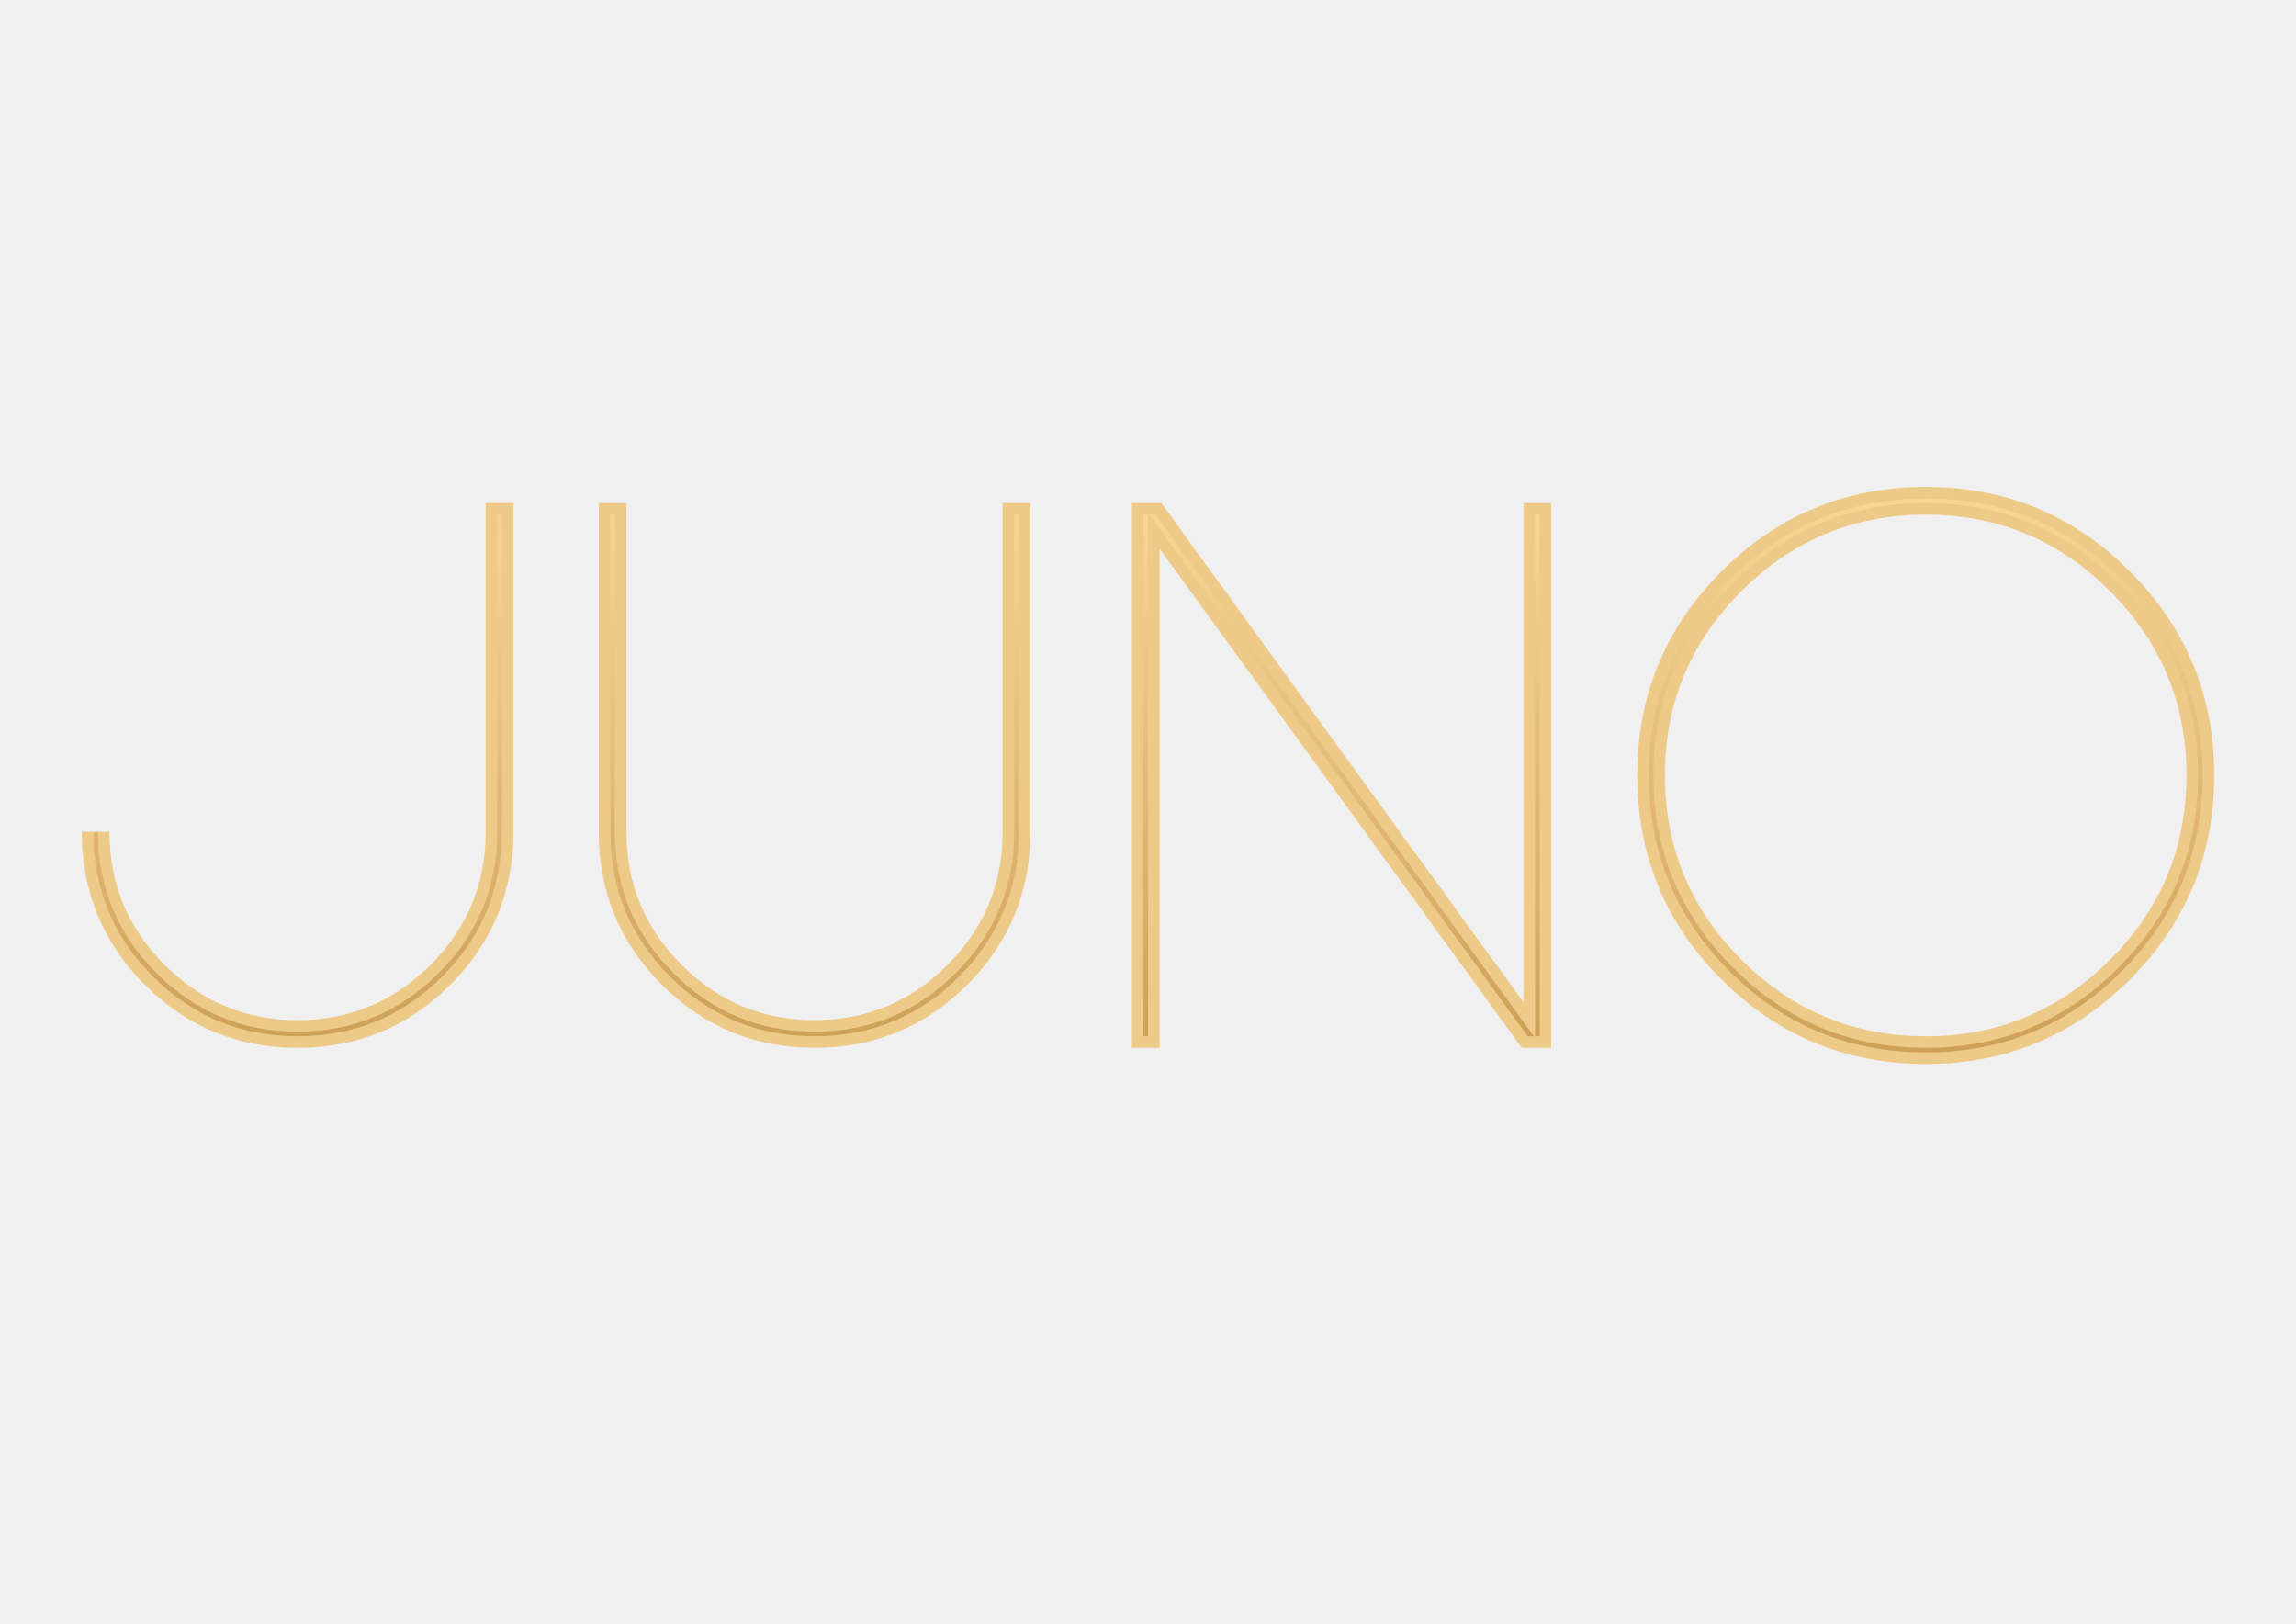
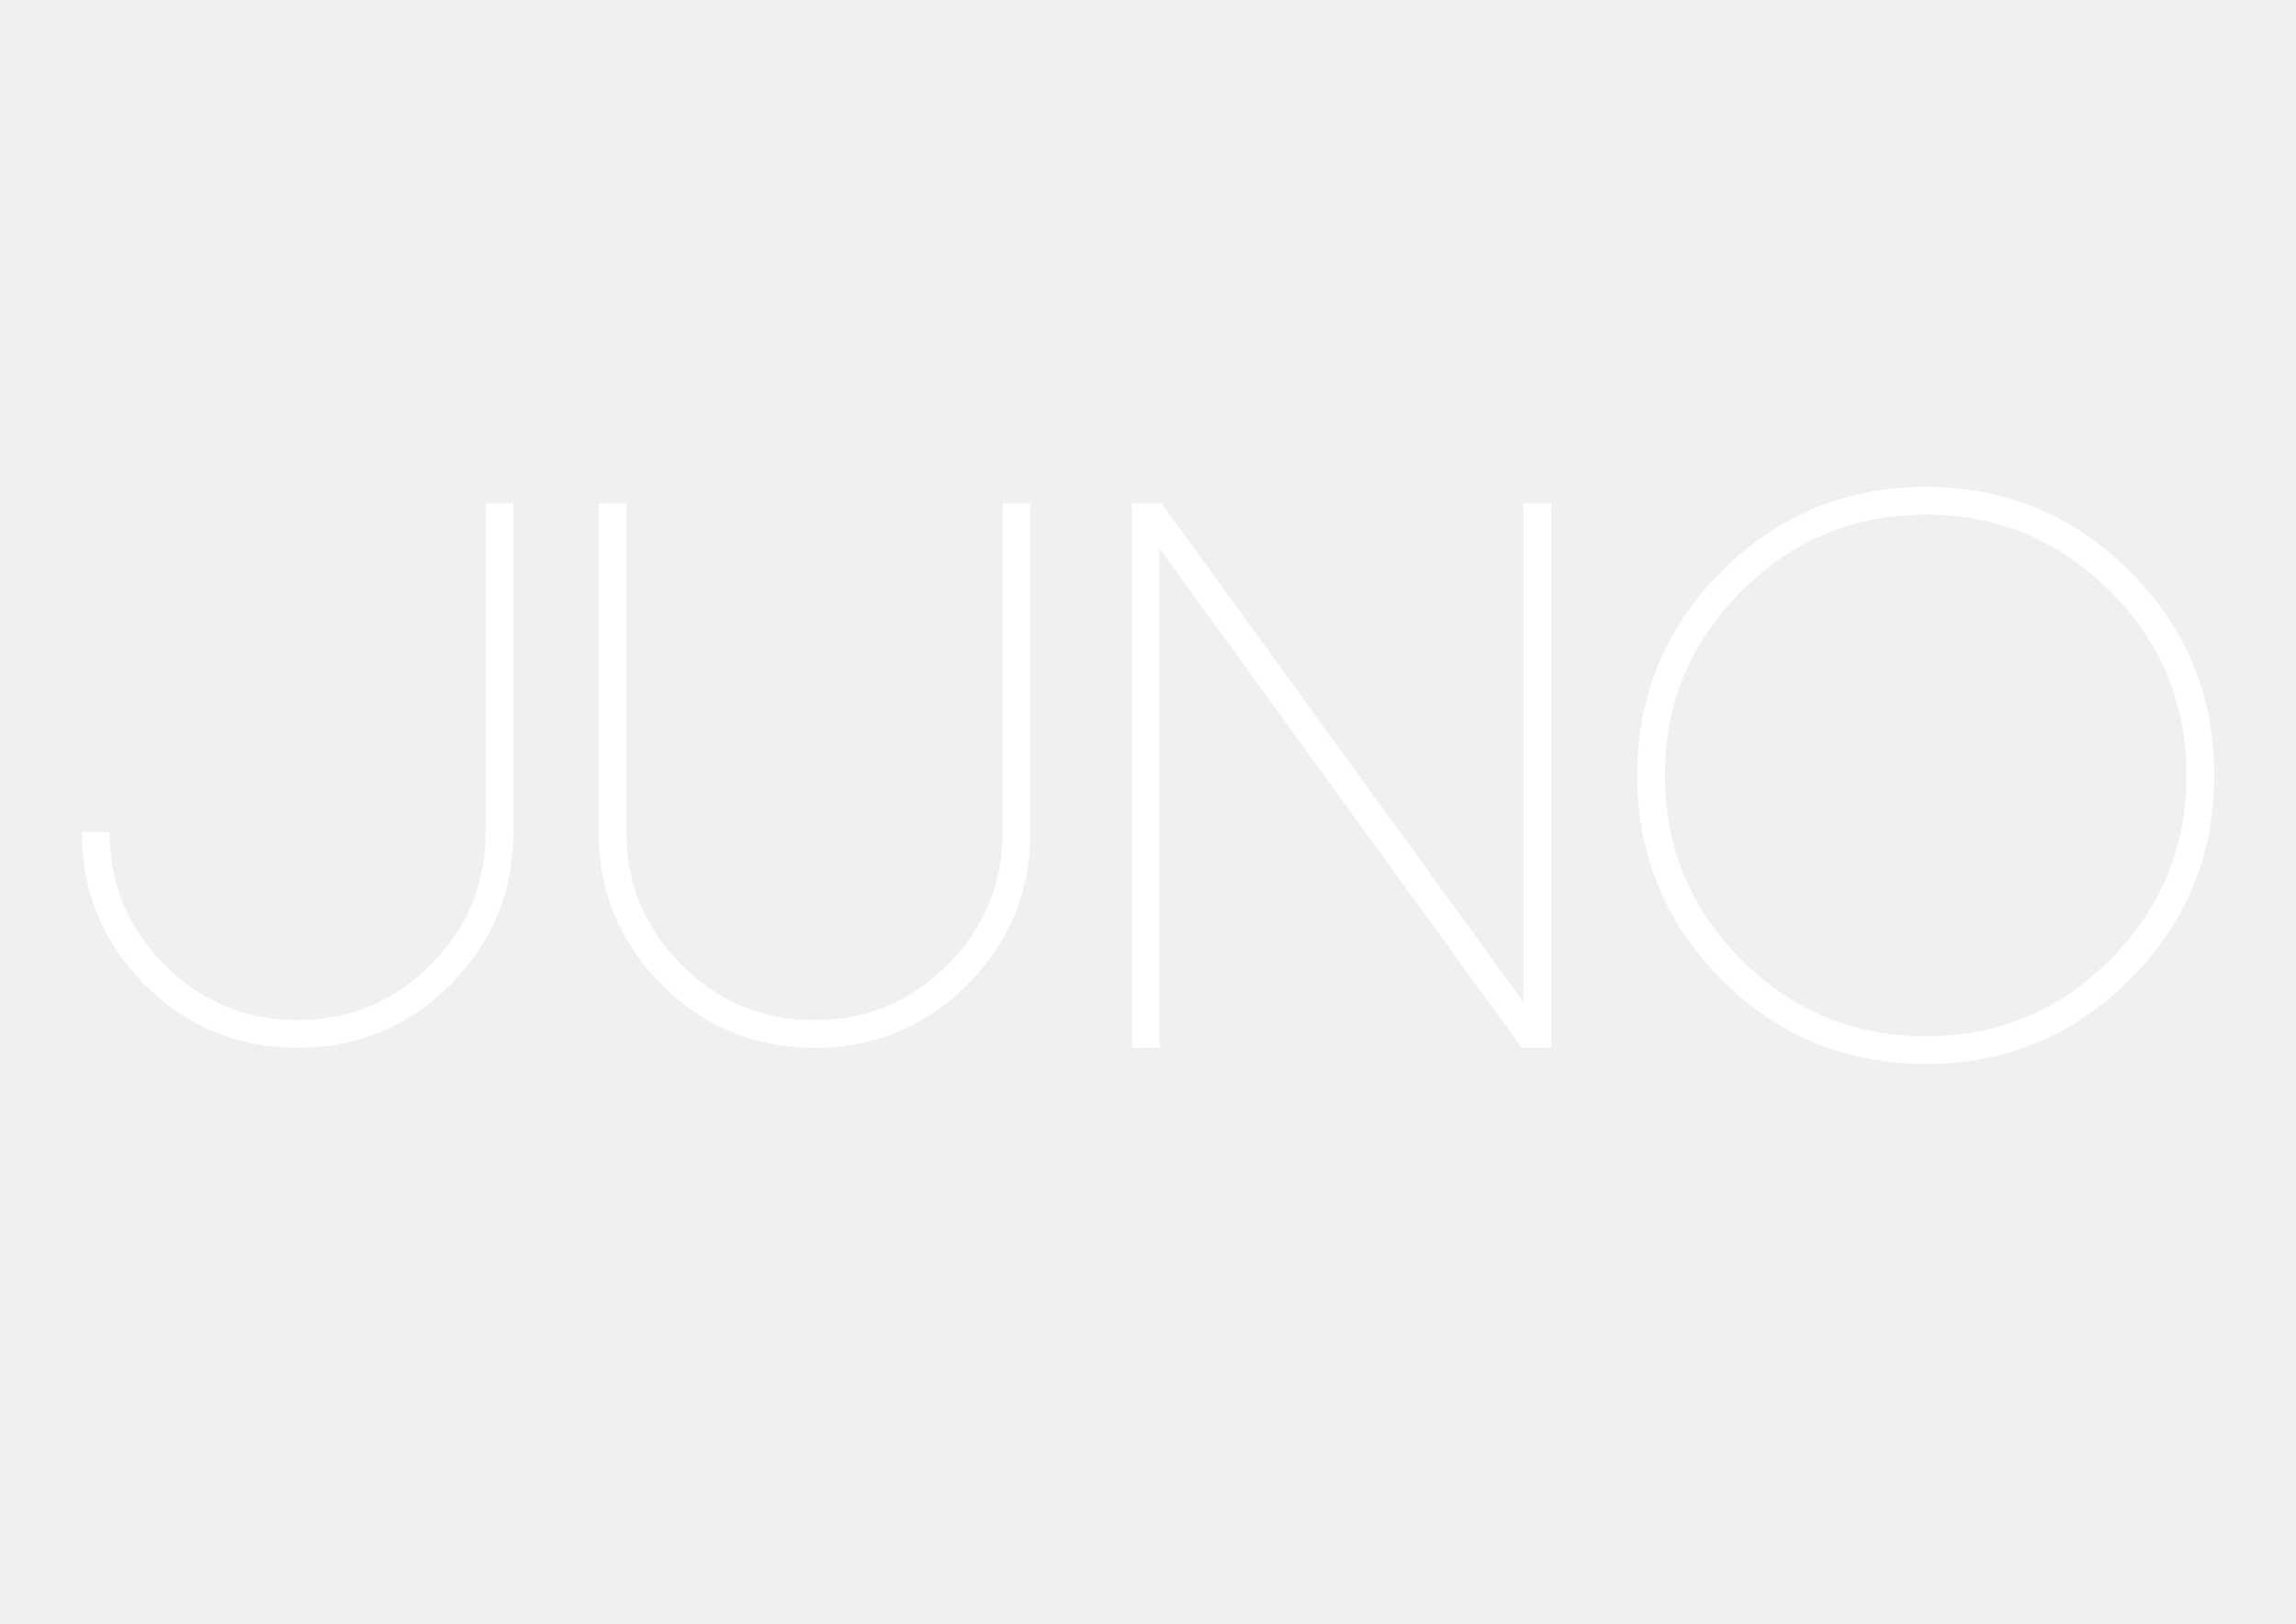
<svg xmlns="http://www.w3.org/2000/svg" version="1.1" id="Layer_1" x="0px" y="0px" width="1190.551px" height="841.89px" viewBox="0 0 1190.551 841.89" enable-background="new 0 0 1190.551 841.89" xml:space="preserve">
  <g>
-     <linearGradient id="SVGID_1_" gradientUnits="userSpaceOnUse" x1="154.307" y1="540.246" x2="154.307" y2="263.8">
-       <stop offset="0" style="stop-color:#CEA058" />
-       <stop offset="1" style="stop-color:#F7D696" />
-     </linearGradient>
-     <path fill="url(#SVGID_1_)" stroke="#EECA88" stroke-width="6" stroke-miterlimit="10" d="M45.403,431.341   c0,30.158,10.609,55.85,31.833,77.07c21.22,21.227,46.913,31.834,77.073,31.834c30.158,0,55.846-10.607,77.07-31.834   c21.22-21.221,31.833-46.912,31.833-77.07V263.8h-8.377v167.542c0,27.703-9.833,51.387-29.488,71.037   c-19.66,19.66-43.341,29.49-71.038,29.49c-27.704,0-51.384-9.83-71.041-29.49c-19.66-19.65-29.488-43.334-29.488-71.037" />
-     <linearGradient id="SVGID_2_" gradientUnits="userSpaceOnUse" x1="422.373" y1="540.246" x2="422.373" y2="263.8">
-       <stop offset="0" style="stop-color:#CEA058" />
-       <stop offset="1" style="stop-color:#F7D696" />
-     </linearGradient>
-     <path fill="url(#SVGID_2_)" stroke="#EECA88" stroke-width="6" stroke-miterlimit="10" d="M313.469,431.341V263.8h8.377v167.542   c0,27.703,9.828,51.387,29.488,71.037c19.654,19.66,43.337,29.49,71.041,29.49c27.694,0,51.377-9.83,71.038-29.49   c19.656-19.65,29.488-43.334,29.488-71.037V263.8h8.377v167.542c0,30.158-10.613,55.85-31.833,77.07   c-21.225,21.227-46.912,31.834-77.07,31.834c-30.158,0-55.85-10.607-77.07-31.834C324.079,487.191,313.469,461.5,313.469,431.341z" />
-     <linearGradient id="SVGID_3_" gradientUnits="userSpaceOnUse" x1="695.633" y1="540.246" x2="695.633" y2="263.8">
-       <stop offset="0" style="stop-color:#CEA058" />
-       <stop offset="1" style="stop-color:#F7D696" />
-     </linearGradient>
-     <path fill="url(#SVGID_3_)" stroke="#EECA88" stroke-width="6" stroke-miterlimit="10" d="M598.288,275.192v265.053h-8.377V263.8   h10.725l192.342,265.053V263.8h8.377v276.446H790.63L598.288,275.192z" />
-     <linearGradient id="SVGID_4_" gradientUnits="userSpaceOnUse" x1="998.548" y1="548.626" x2="998.548" y2="255.425">
-       <stop offset="0" style="stop-color:#CEA058" />
-       <stop offset="1" style="stop-color:#F7D696" />
-     </linearGradient>
-     <path fill="url(#SVGID_4_)" stroke="#EECA88" stroke-width="6" stroke-miterlimit="10" d="M1102.257,298.314   c28.594,28.598,42.892,63.112,42.892,103.541c0,40.666-14.298,75.287-42.892,103.878c-28.598,28.6-63.11,42.893-103.543,42.893   c-40.66,0-75.284-14.293-103.877-42.893c-28.599-28.592-42.89-63.213-42.89-103.878c0-40.429,14.291-74.943,42.89-103.541   c28.593-28.594,63.217-42.89,103.877-42.89C1039.146,255.425,1073.659,269.721,1102.257,298.314z M998.714,263.802   c-38.201,0-70.818,13.517-97.845,40.542c-27.035,27.034-40.545,59.537-40.545,97.509c0,38.203,13.513,70.82,40.545,97.845   c27.026,27.035,59.644,40.547,97.845,40.547c37.974,0,70.479-13.512,97.509-40.547c27.027-27.025,40.546-59.643,40.546-97.845   c0-37.973-13.521-70.478-40.546-97.509C1069.193,277.317,1036.687,263.802,998.714,263.802z" />
+     <path fill="#FFFFFF" stroke="#FFFFFF" stroke-width="6" stroke-miterlimit="10" d="M45.403,431.341   c0,30.158,10.609,55.85,31.833,77.07c21.22,21.227,46.913,31.834,77.073,31.834c30.158,0,55.846-10.607,77.07-31.834   c21.22-21.221,31.833-46.912,31.833-77.07V263.8h-8.377v167.542c0,27.703-9.833,51.387-29.488,71.037   c-19.66,19.66-43.341,29.49-71.038,29.49c-27.704,0-51.384-9.83-71.041-29.49c-19.66-19.65-29.488-43.334-29.488-71.037" />
+     <path fill="#FFFFFF" stroke="#FFFFFF" stroke-width="6" stroke-miterlimit="10" d="M313.469,431.341V263.8h8.377v167.542   c0,27.703,9.828,51.387,29.488,71.037c19.654,19.66,43.337,29.49,71.041,29.49c27.694,0,51.377-9.83,71.038-29.49   c19.656-19.65,29.488-43.334,29.488-71.037V263.8h8.377v167.542c0,30.158-10.613,55.85-31.833,77.07   c-21.225,21.227-46.912,31.834-77.07,31.834c-30.158,0-55.85-10.607-77.07-31.834C324.079,487.191,313.469,461.5,313.469,431.341z" />
+     <path fill="#FFFFFF" stroke="#FFFFFF" stroke-width="6" stroke-miterlimit="10" d="M598.288,275.192v265.053h-8.377V263.8h10.725   l192.342,265.053V263.8h8.377v276.446H790.63L598.288,275.192z" />
+     <path fill="#FFFFFF" stroke="#FFFFFF" stroke-width="6" stroke-miterlimit="10" d="M1102.257,298.314   c28.594,28.598,42.892,63.112,42.892,103.541c0,40.666-14.298,75.287-42.892,103.878c-28.598,28.6-63.11,42.893-103.543,42.893   c-40.66,0-75.284-14.293-103.877-42.893c-28.599-28.592-42.89-63.213-42.89-103.878c0-40.429,14.291-74.943,42.89-103.541   c28.593-28.594,63.217-42.89,103.877-42.89C1039.146,255.425,1073.659,269.721,1102.257,298.314z M998.714,263.802   c-38.201,0-70.818,13.517-97.845,40.542c-27.035,27.034-40.545,59.537-40.545,97.509c0,38.203,13.513,70.82,40.545,97.845   c27.026,27.035,59.644,40.547,97.845,40.547c37.974,0,70.479-13.512,97.509-40.547c27.027-27.025,40.546-59.643,40.546-97.845   c0-37.973-13.521-70.478-40.546-97.509C1069.193,277.317,1036.687,263.802,998.714,263.802z" />
  </g>
</svg>
